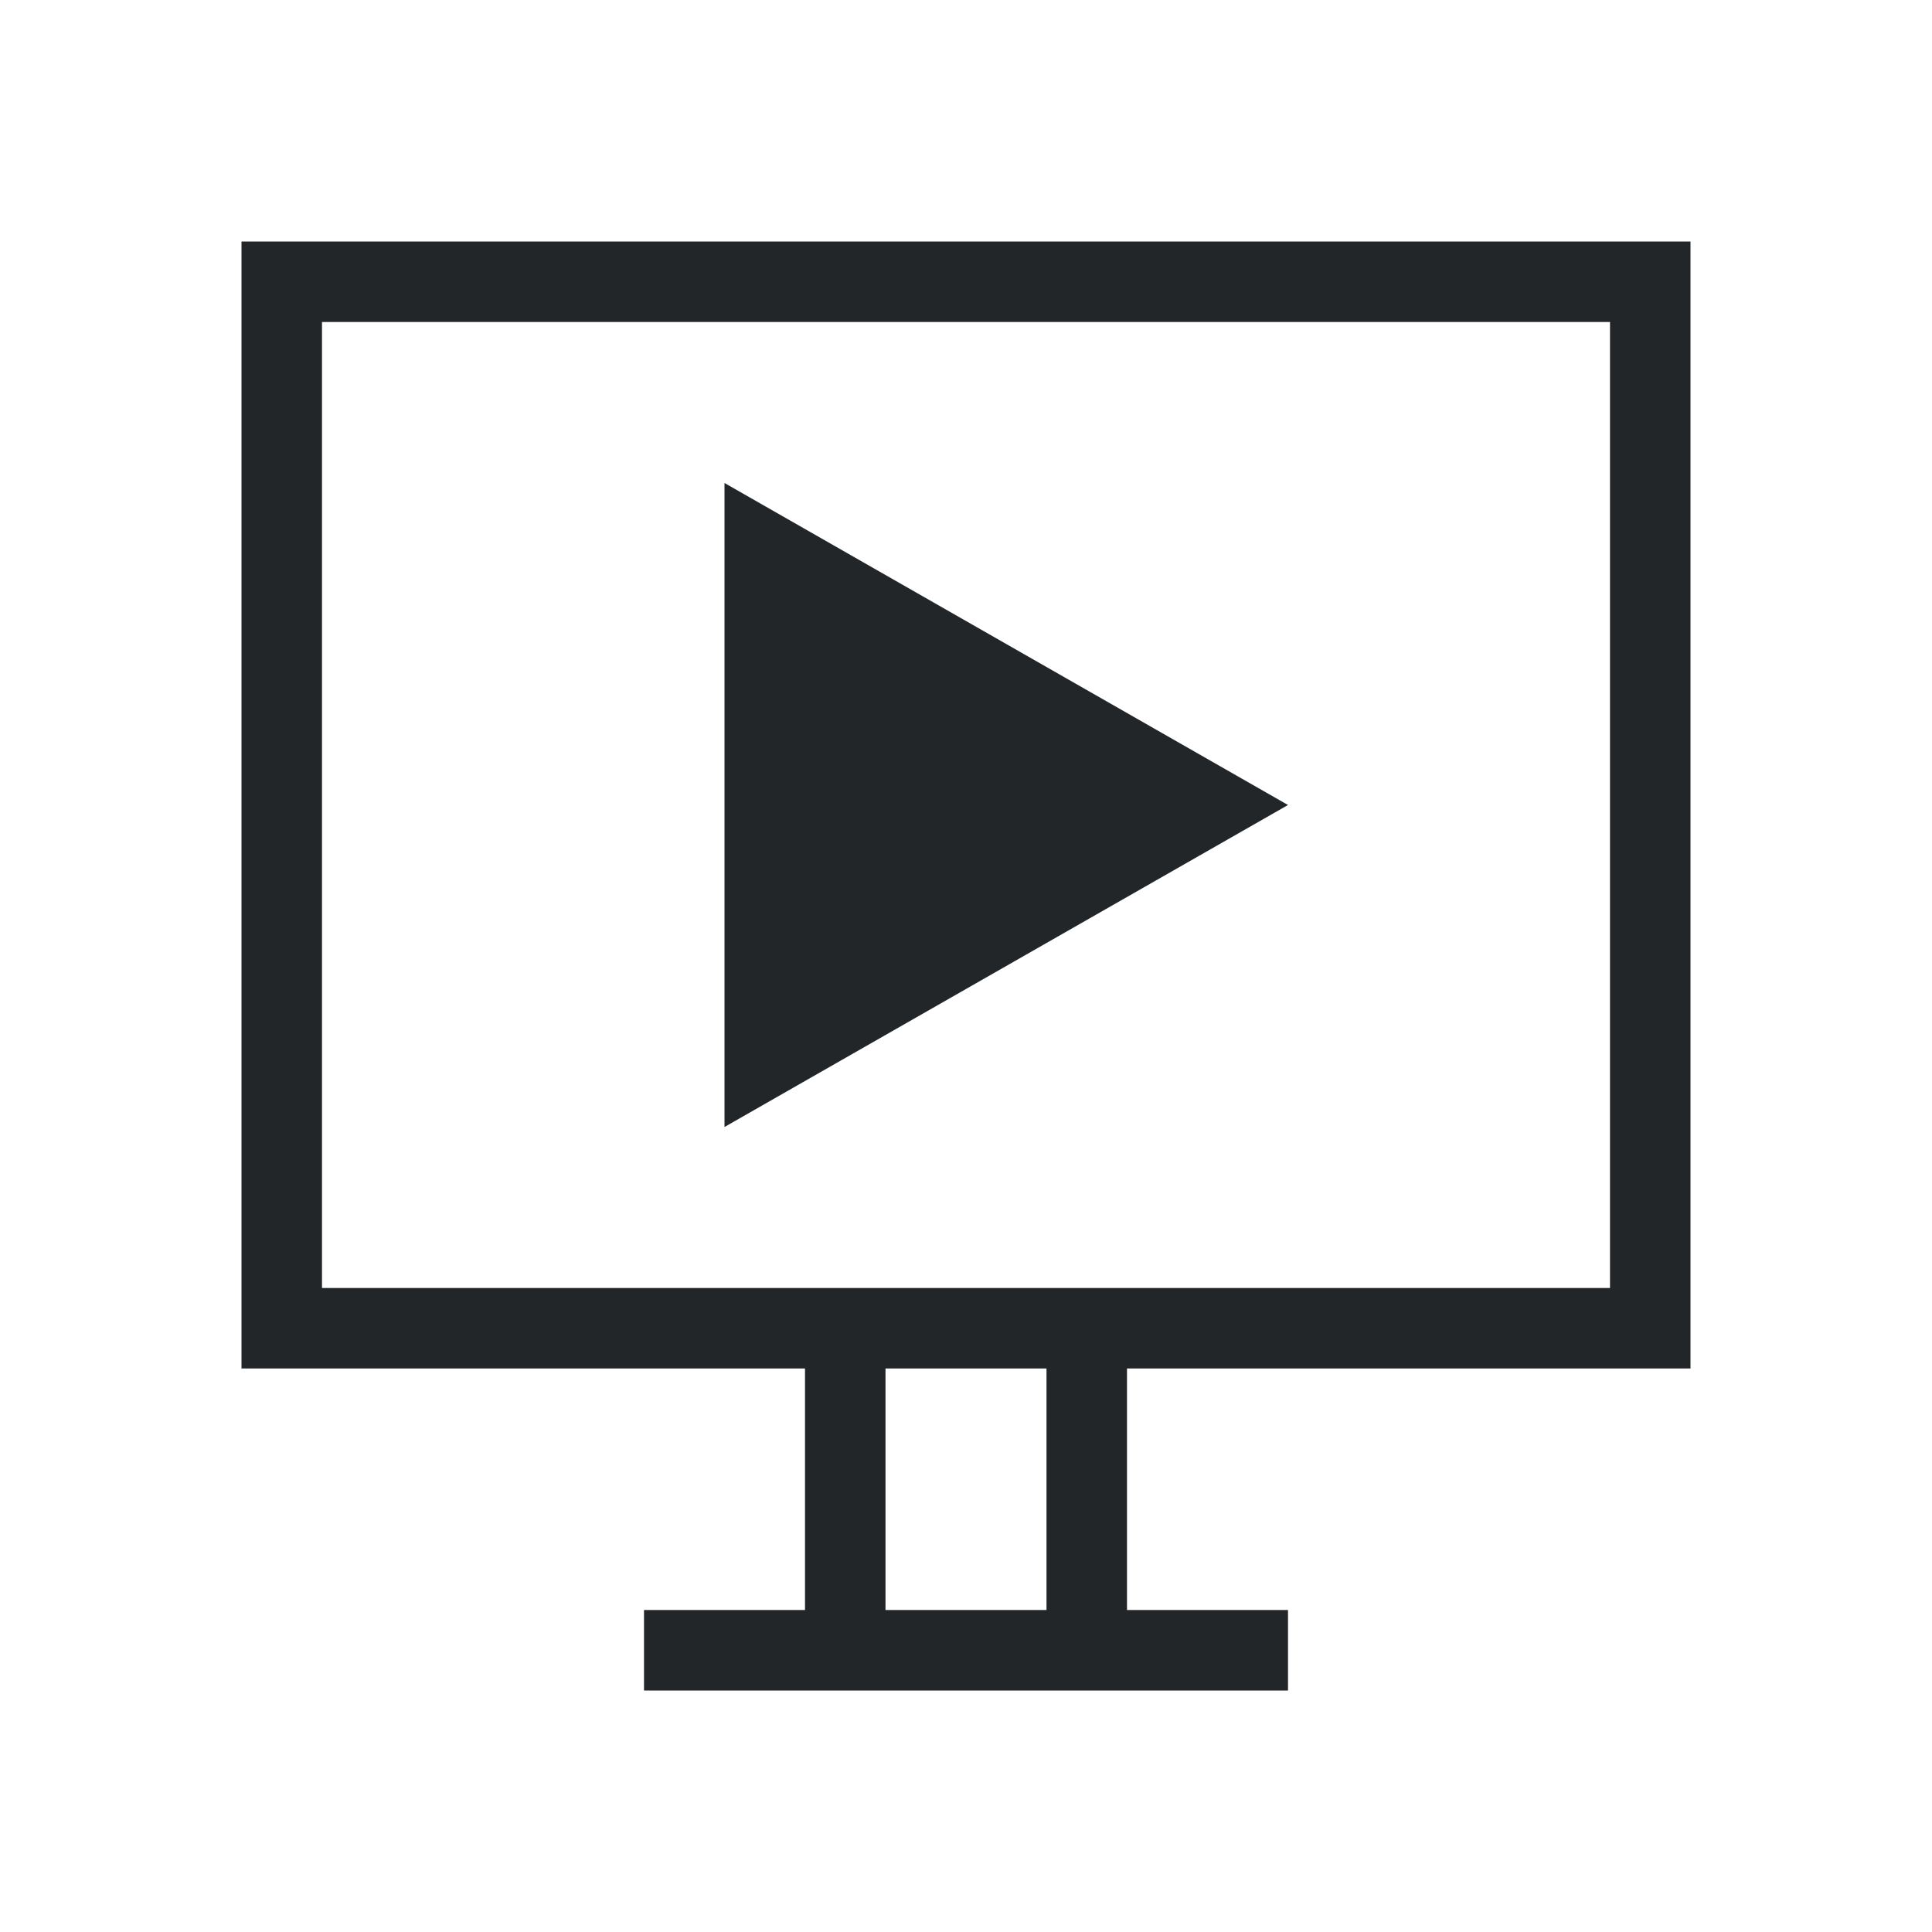
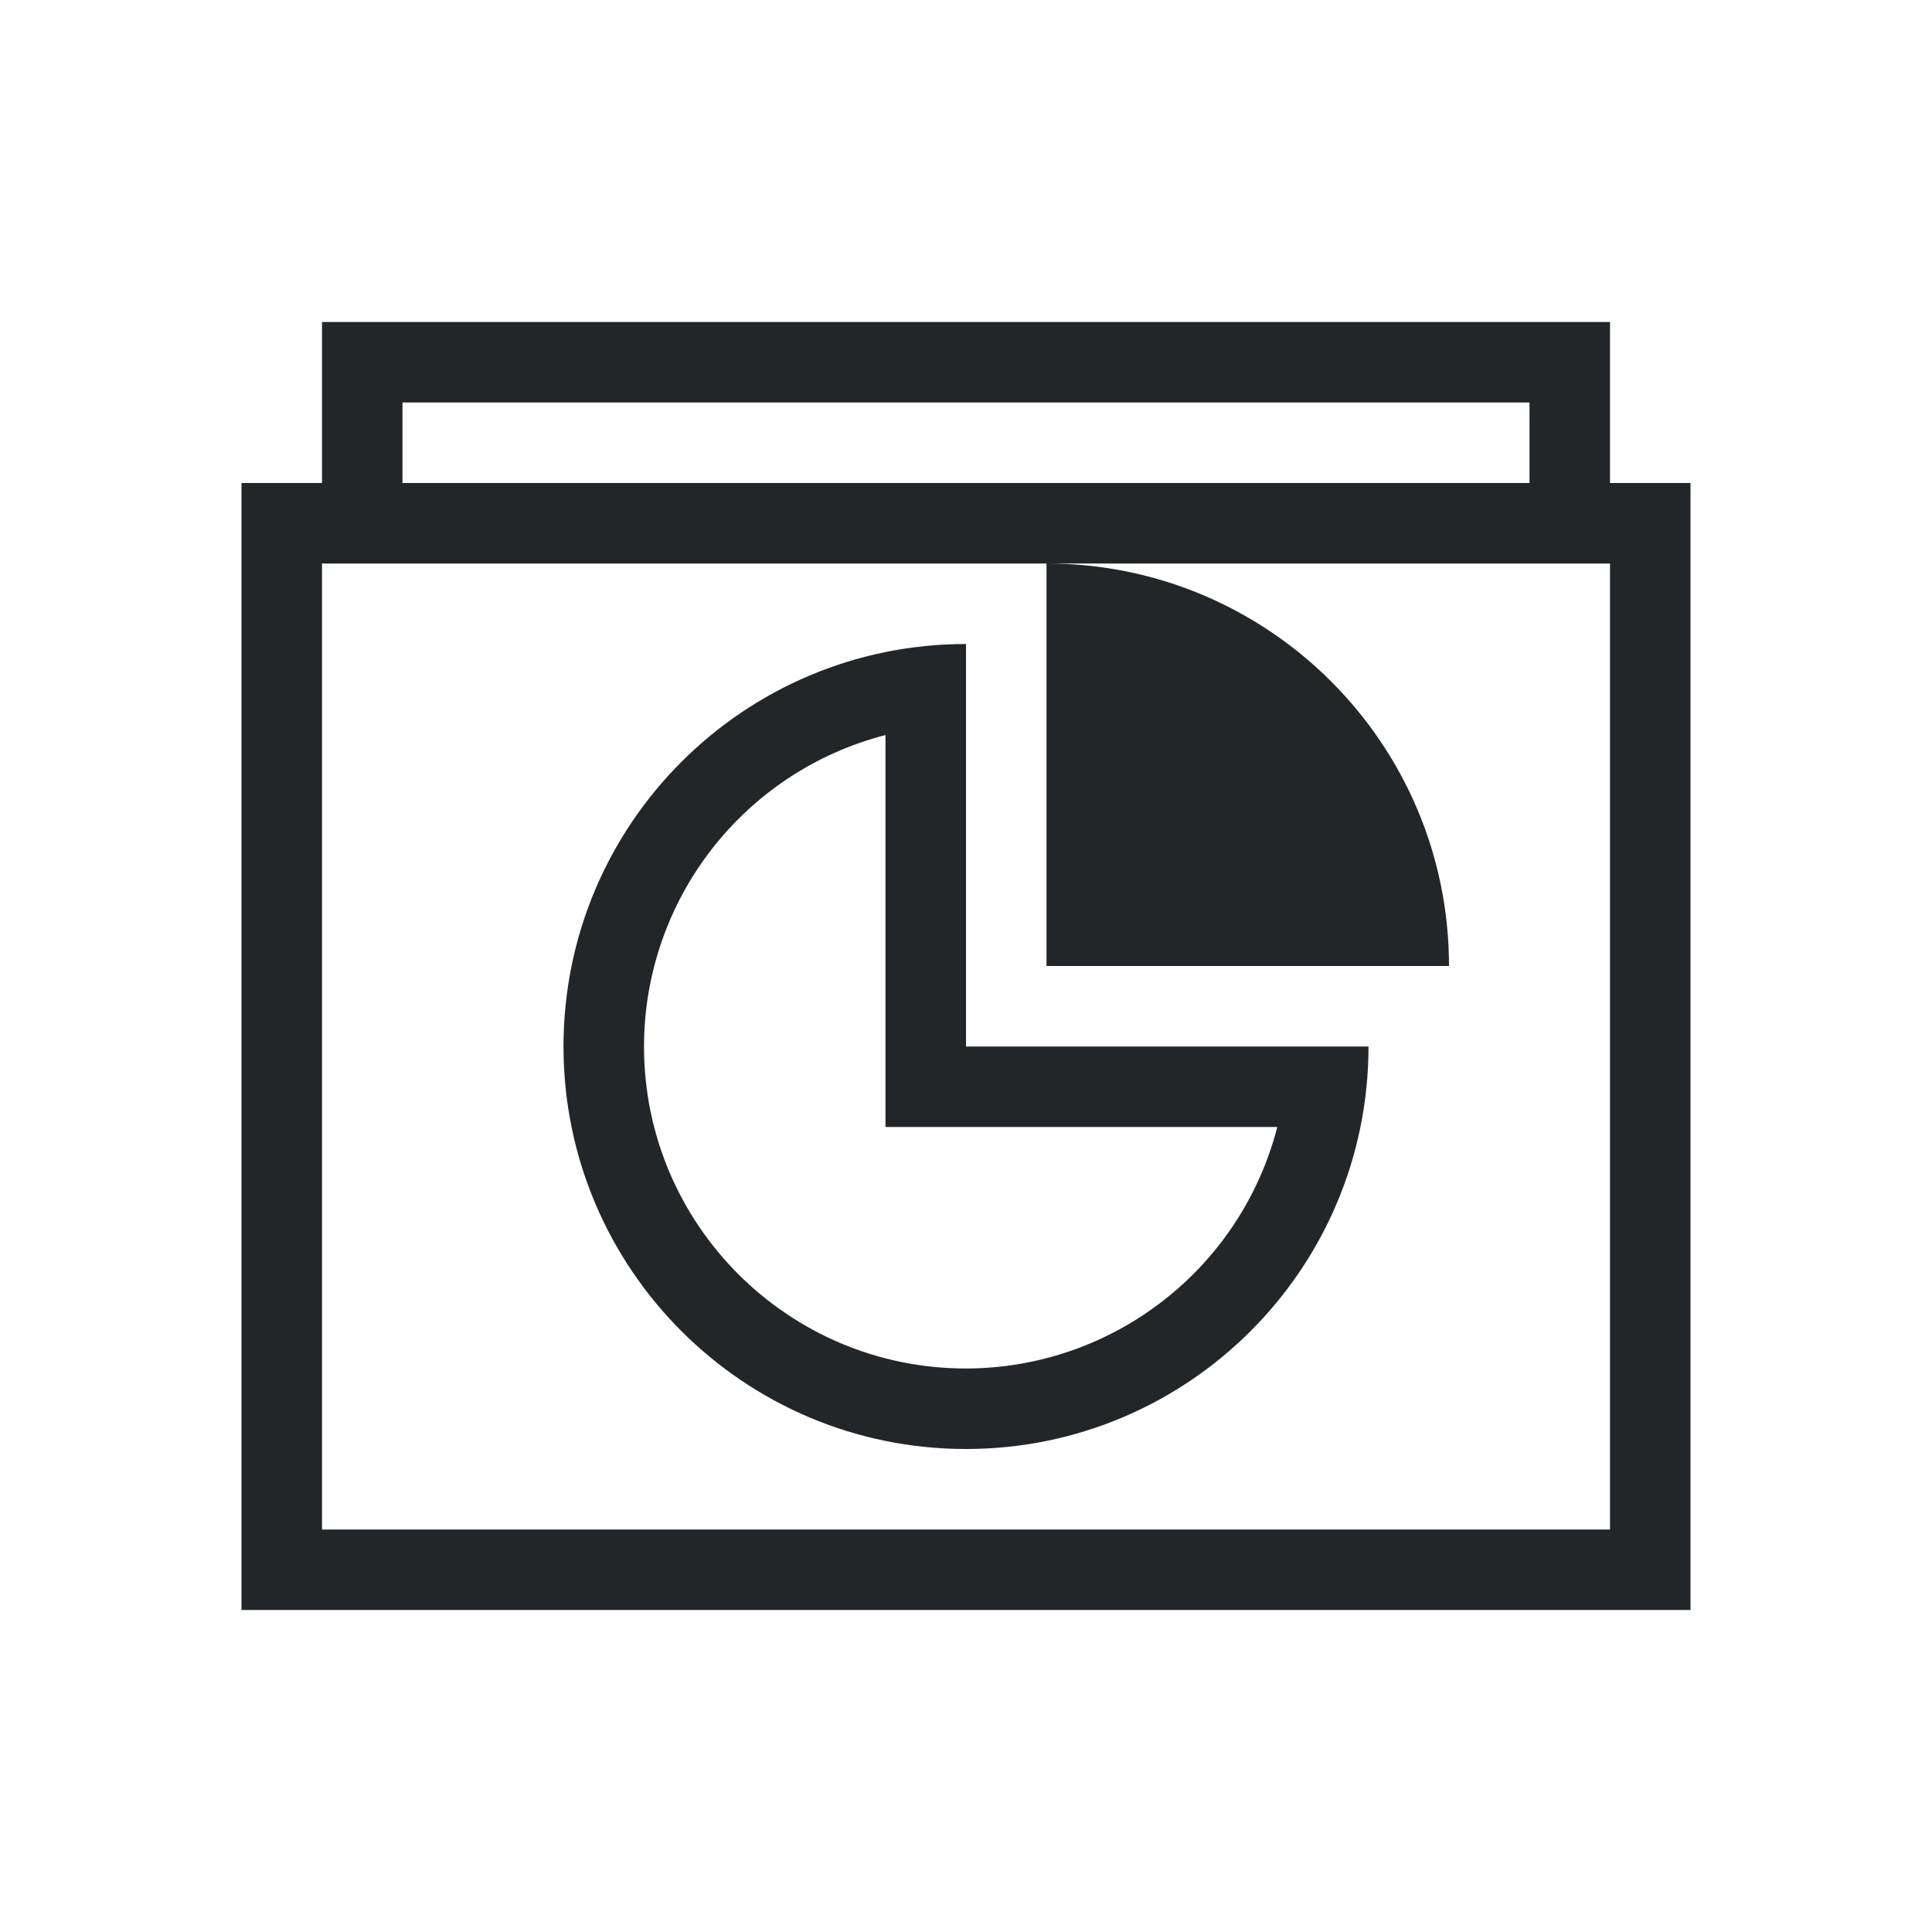
<svg xmlns="http://www.w3.org/2000/svg" height="24" viewBox="0 0 24 24" width="24">
-   <path d="m3 3v14h7v3h-2v1h8v-1h-2v-3h7v-14h-1-1-14-1zm1 1h16v12h-16zm5 2v8l7-4zm2 11h2v3h-2z" fill="#232629" />
+   <path d="m4 4v2h-1v14h18v-14h-1v-2zm1 1h14v1h-14zm-1 2h9 7v12h-16zm9 0v5h5c0-2.761-2.239-5-5-5zm-1 1c-2.761 0-5 2.239-5 5s2.239 5 5 5c2.761 0 5-2.239 5-5h-1-4v-4zm-1 1.131v4.869h1 3.867c-.455 1.764-2.045 2.997-3.867 3-2.209 0-4-1.791-4-4 .002-1.823 1.235-3.414 3-3.869z" fill="#232629" />
</svg>
